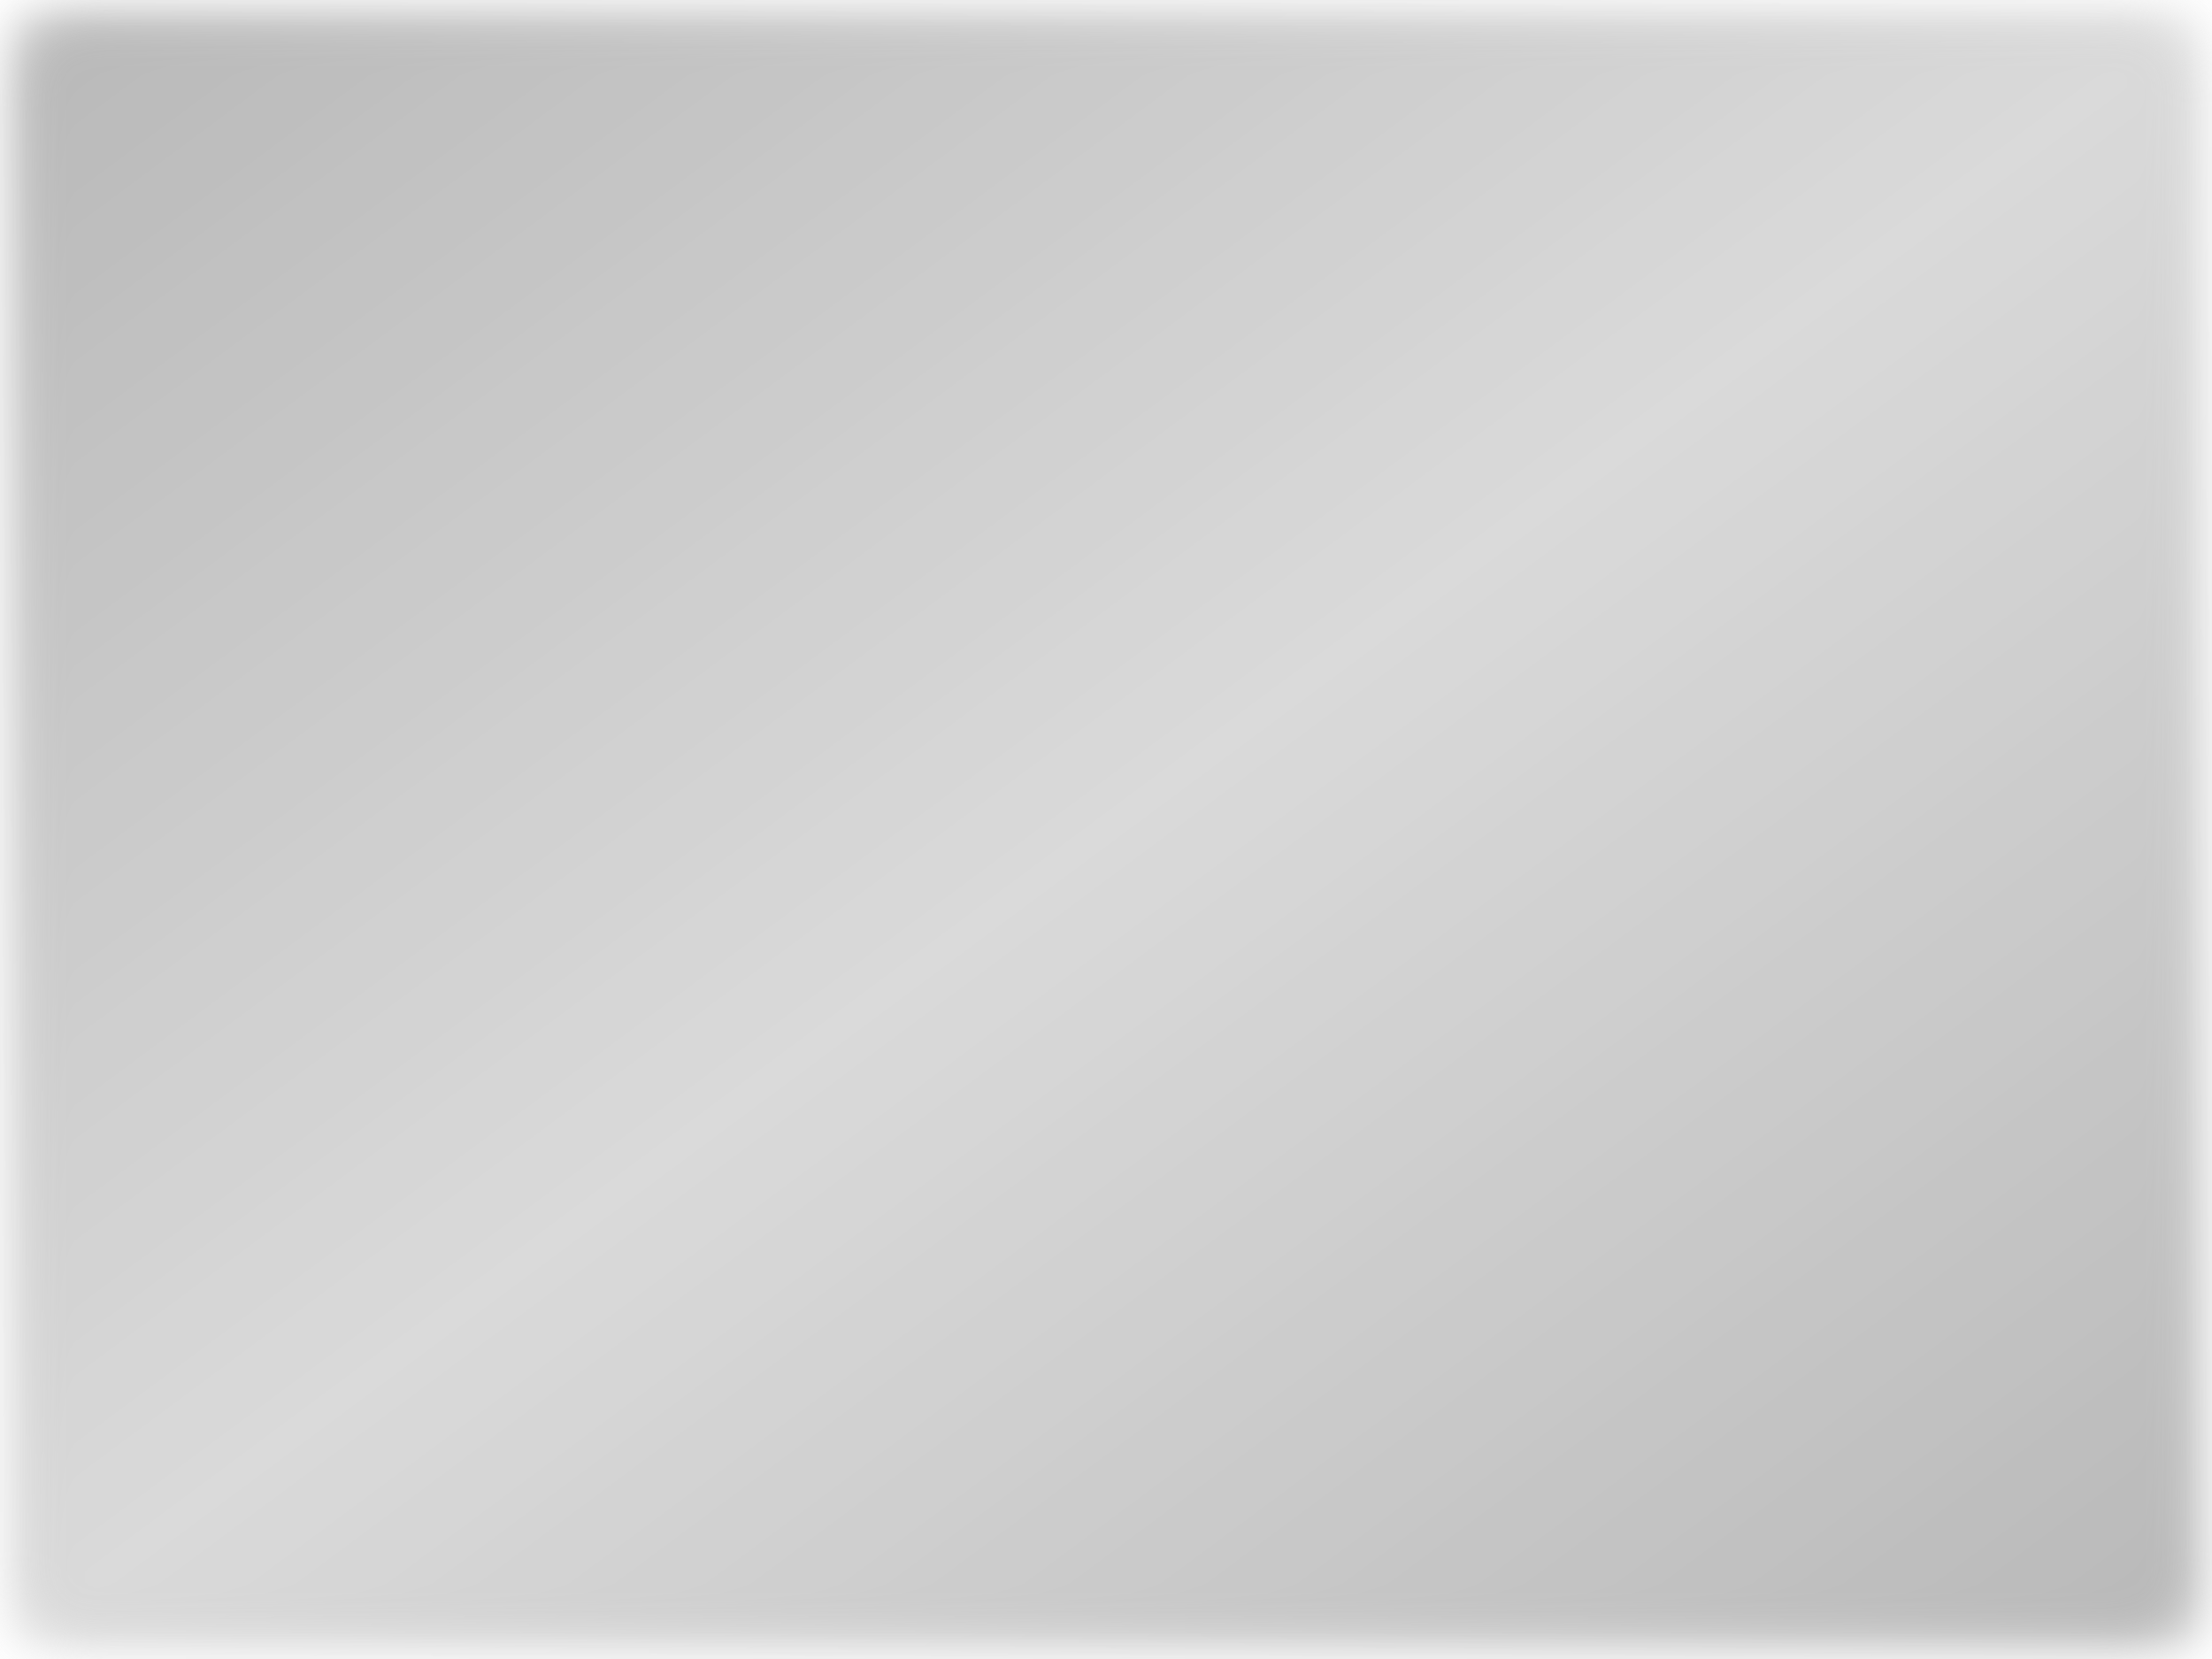
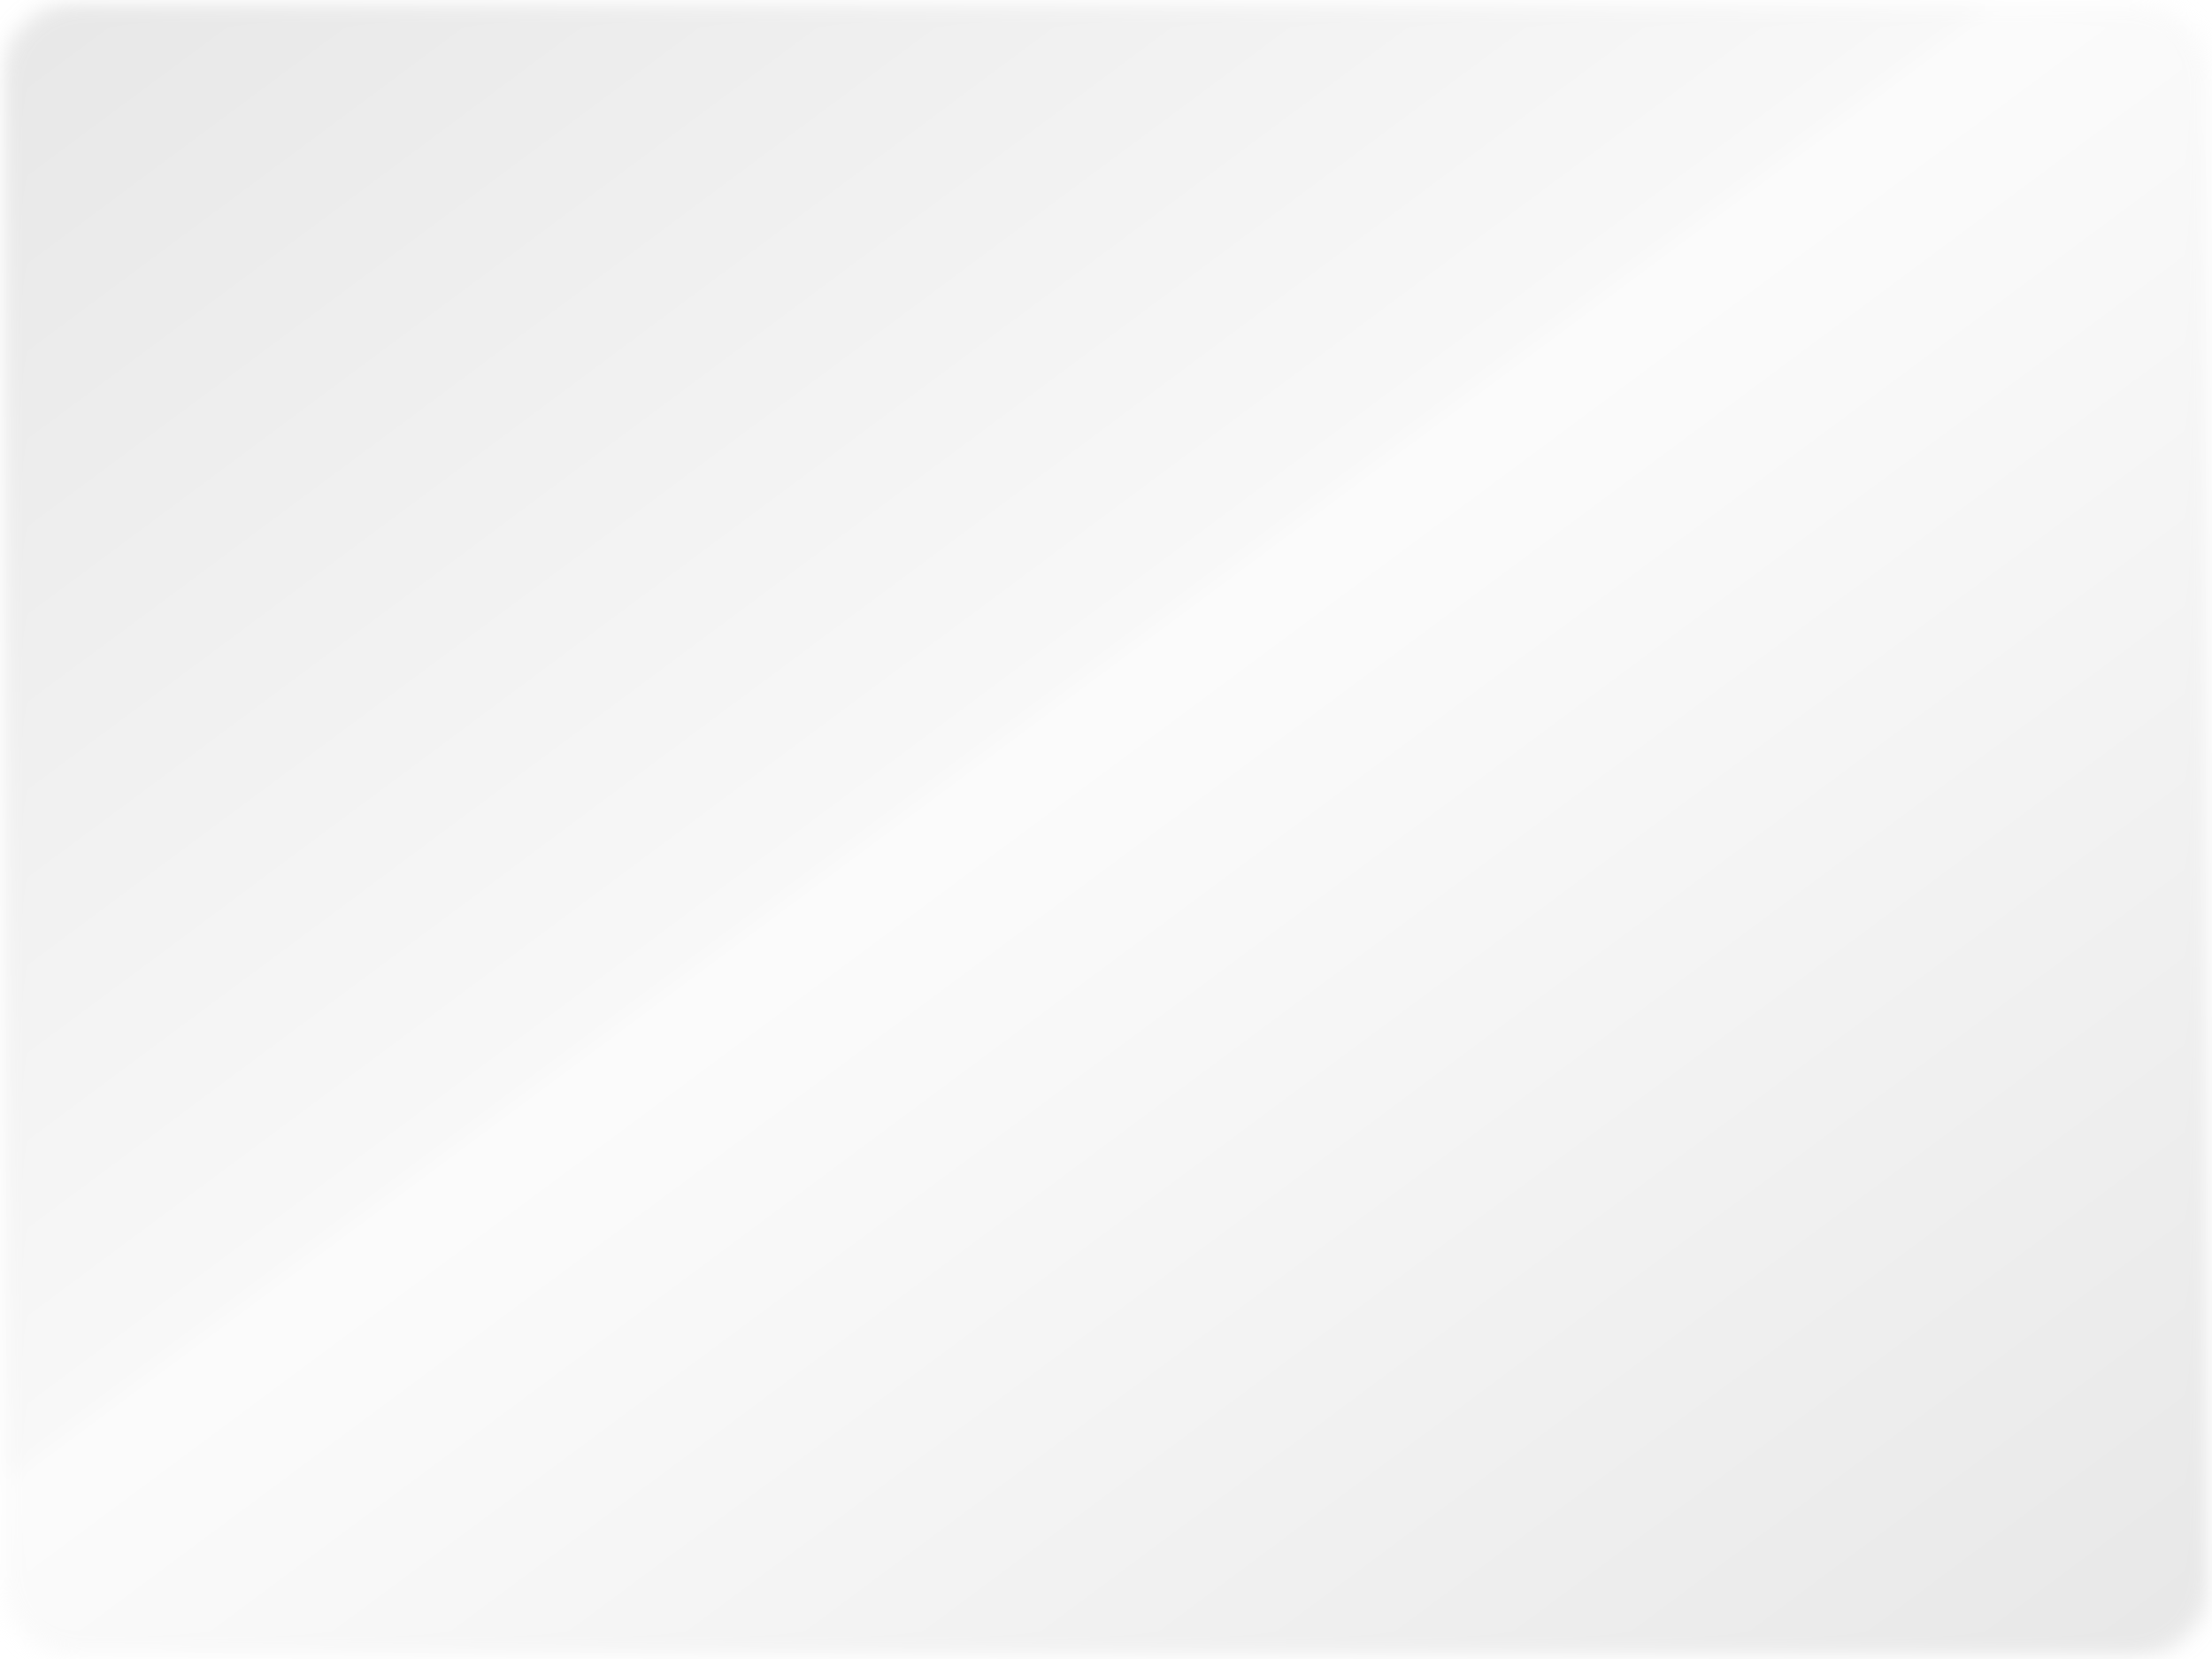
- <svg xmlns="http://www.w3.org/2000/svg" viewBox="0 0 400 300" opacity="0.7">
+ <svg xmlns="http://www.w3.org/2000/svg" viewBox="0 0 400 300" opacity="0.2">
  <defs>
    <linearGradient id="glass-gradient" x1="0%" y1="0%" x2="100%" y2="100%">
-       <stop offset="0%" style="stop-color:#999999;stop-opacity:1" />
-       <stop offset="50%" style="stop-color:#cacaca;stop-opacity:1" />
-       <stop offset="100%" style="stop-color:#999999;stop-opacity:1" />
+       <stop offset="0%" style="stop-color:#888;stop-opacity:1" />
+       <stop offset="45%" style="stop-color:#ddd;stop-opacity:1" />
+       <stop offset="45%" style="stop-color:#eee;stop-opacity:1" />
+       <stop offset="55%" style="stop-color:#ddd;stop-opacity:1" />
+       <stop offset="100%" style="stop-color:#888;stop-opacity:1" />
    </linearGradient>
    <filter id="blurry-filter" x="-100%" y="-100%" width="400%" height="400%" filterUnits="objectBoundingBox" primitiveUnits="userSpaceOnUse" color-interpolation-filters="sRGB">
-       <feGaussianBlur stdDeviation="5 5" x="0%" y="0%" width="100%" height="100%" in="SourceGraphic" edgeMode="none" result="blur" />
+       <feGaussianBlur stdDeviation="2 2" x="0%" y="0%" width="100%" height="100%" in="SourceGraphic" edgeMode="none" result="blur" />
    </filter>
  </defs>
  <rect width="100%" height="100%" fill="url(#glass-gradient)" rx="15" filter="url(#blurry-filter)" />
</svg>
